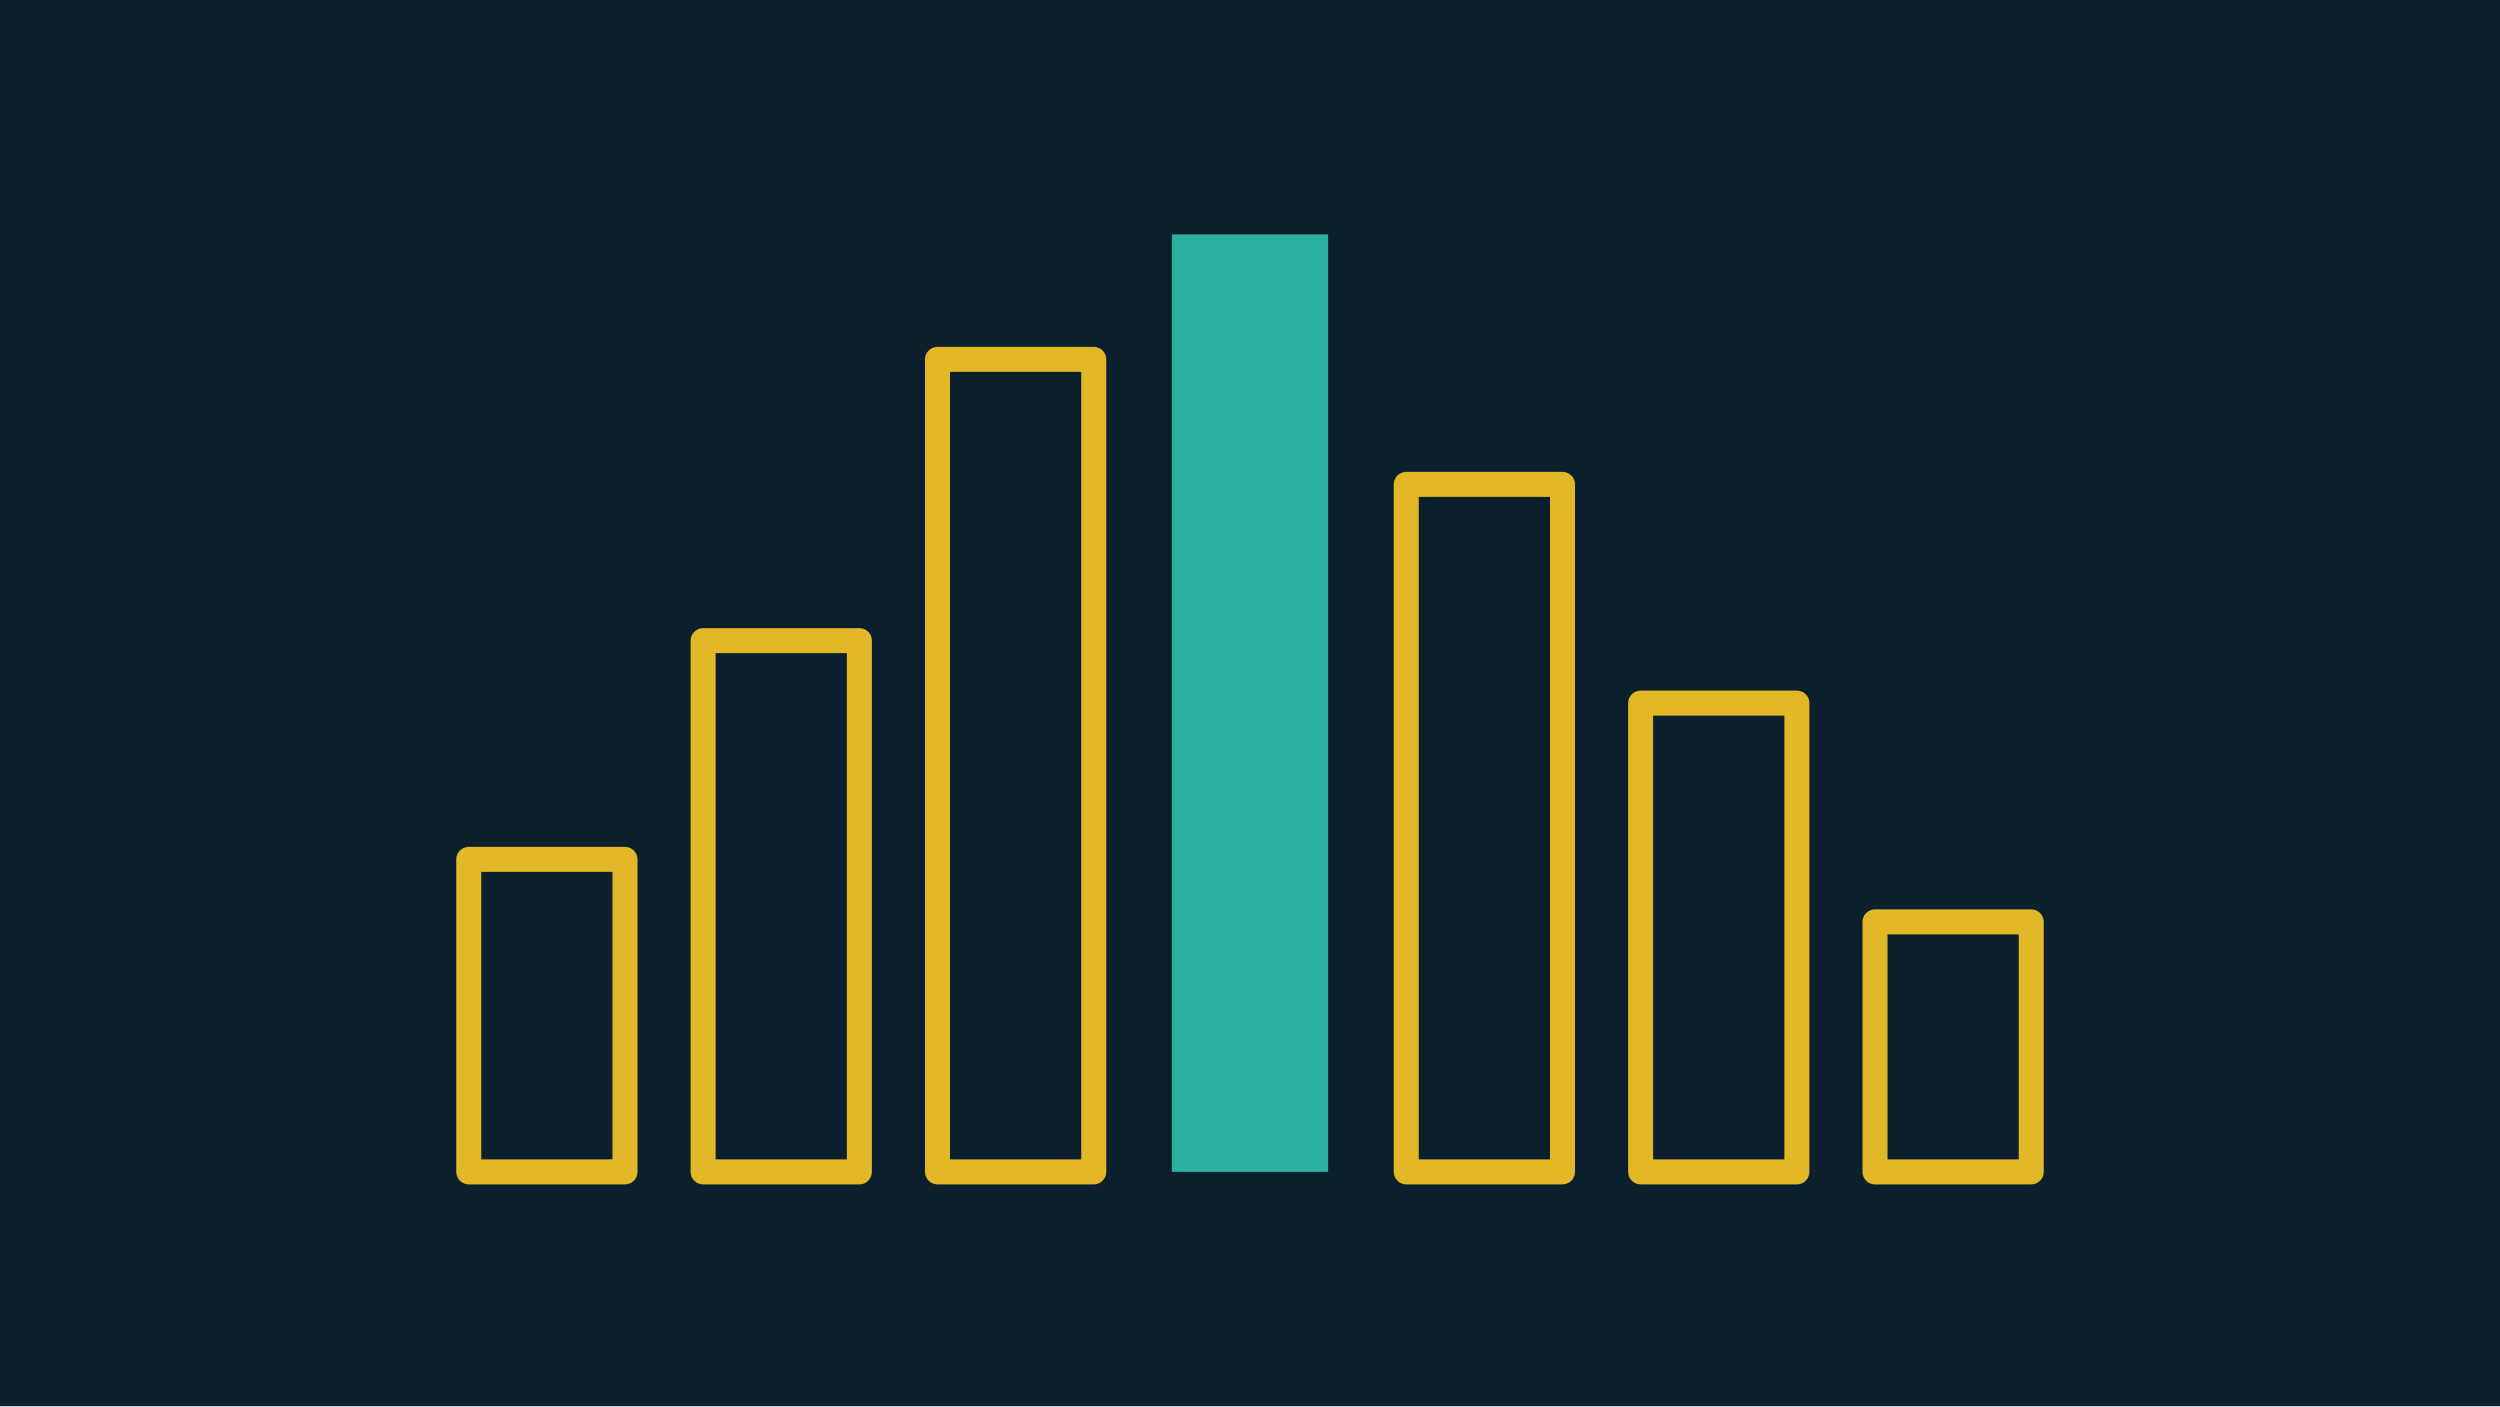
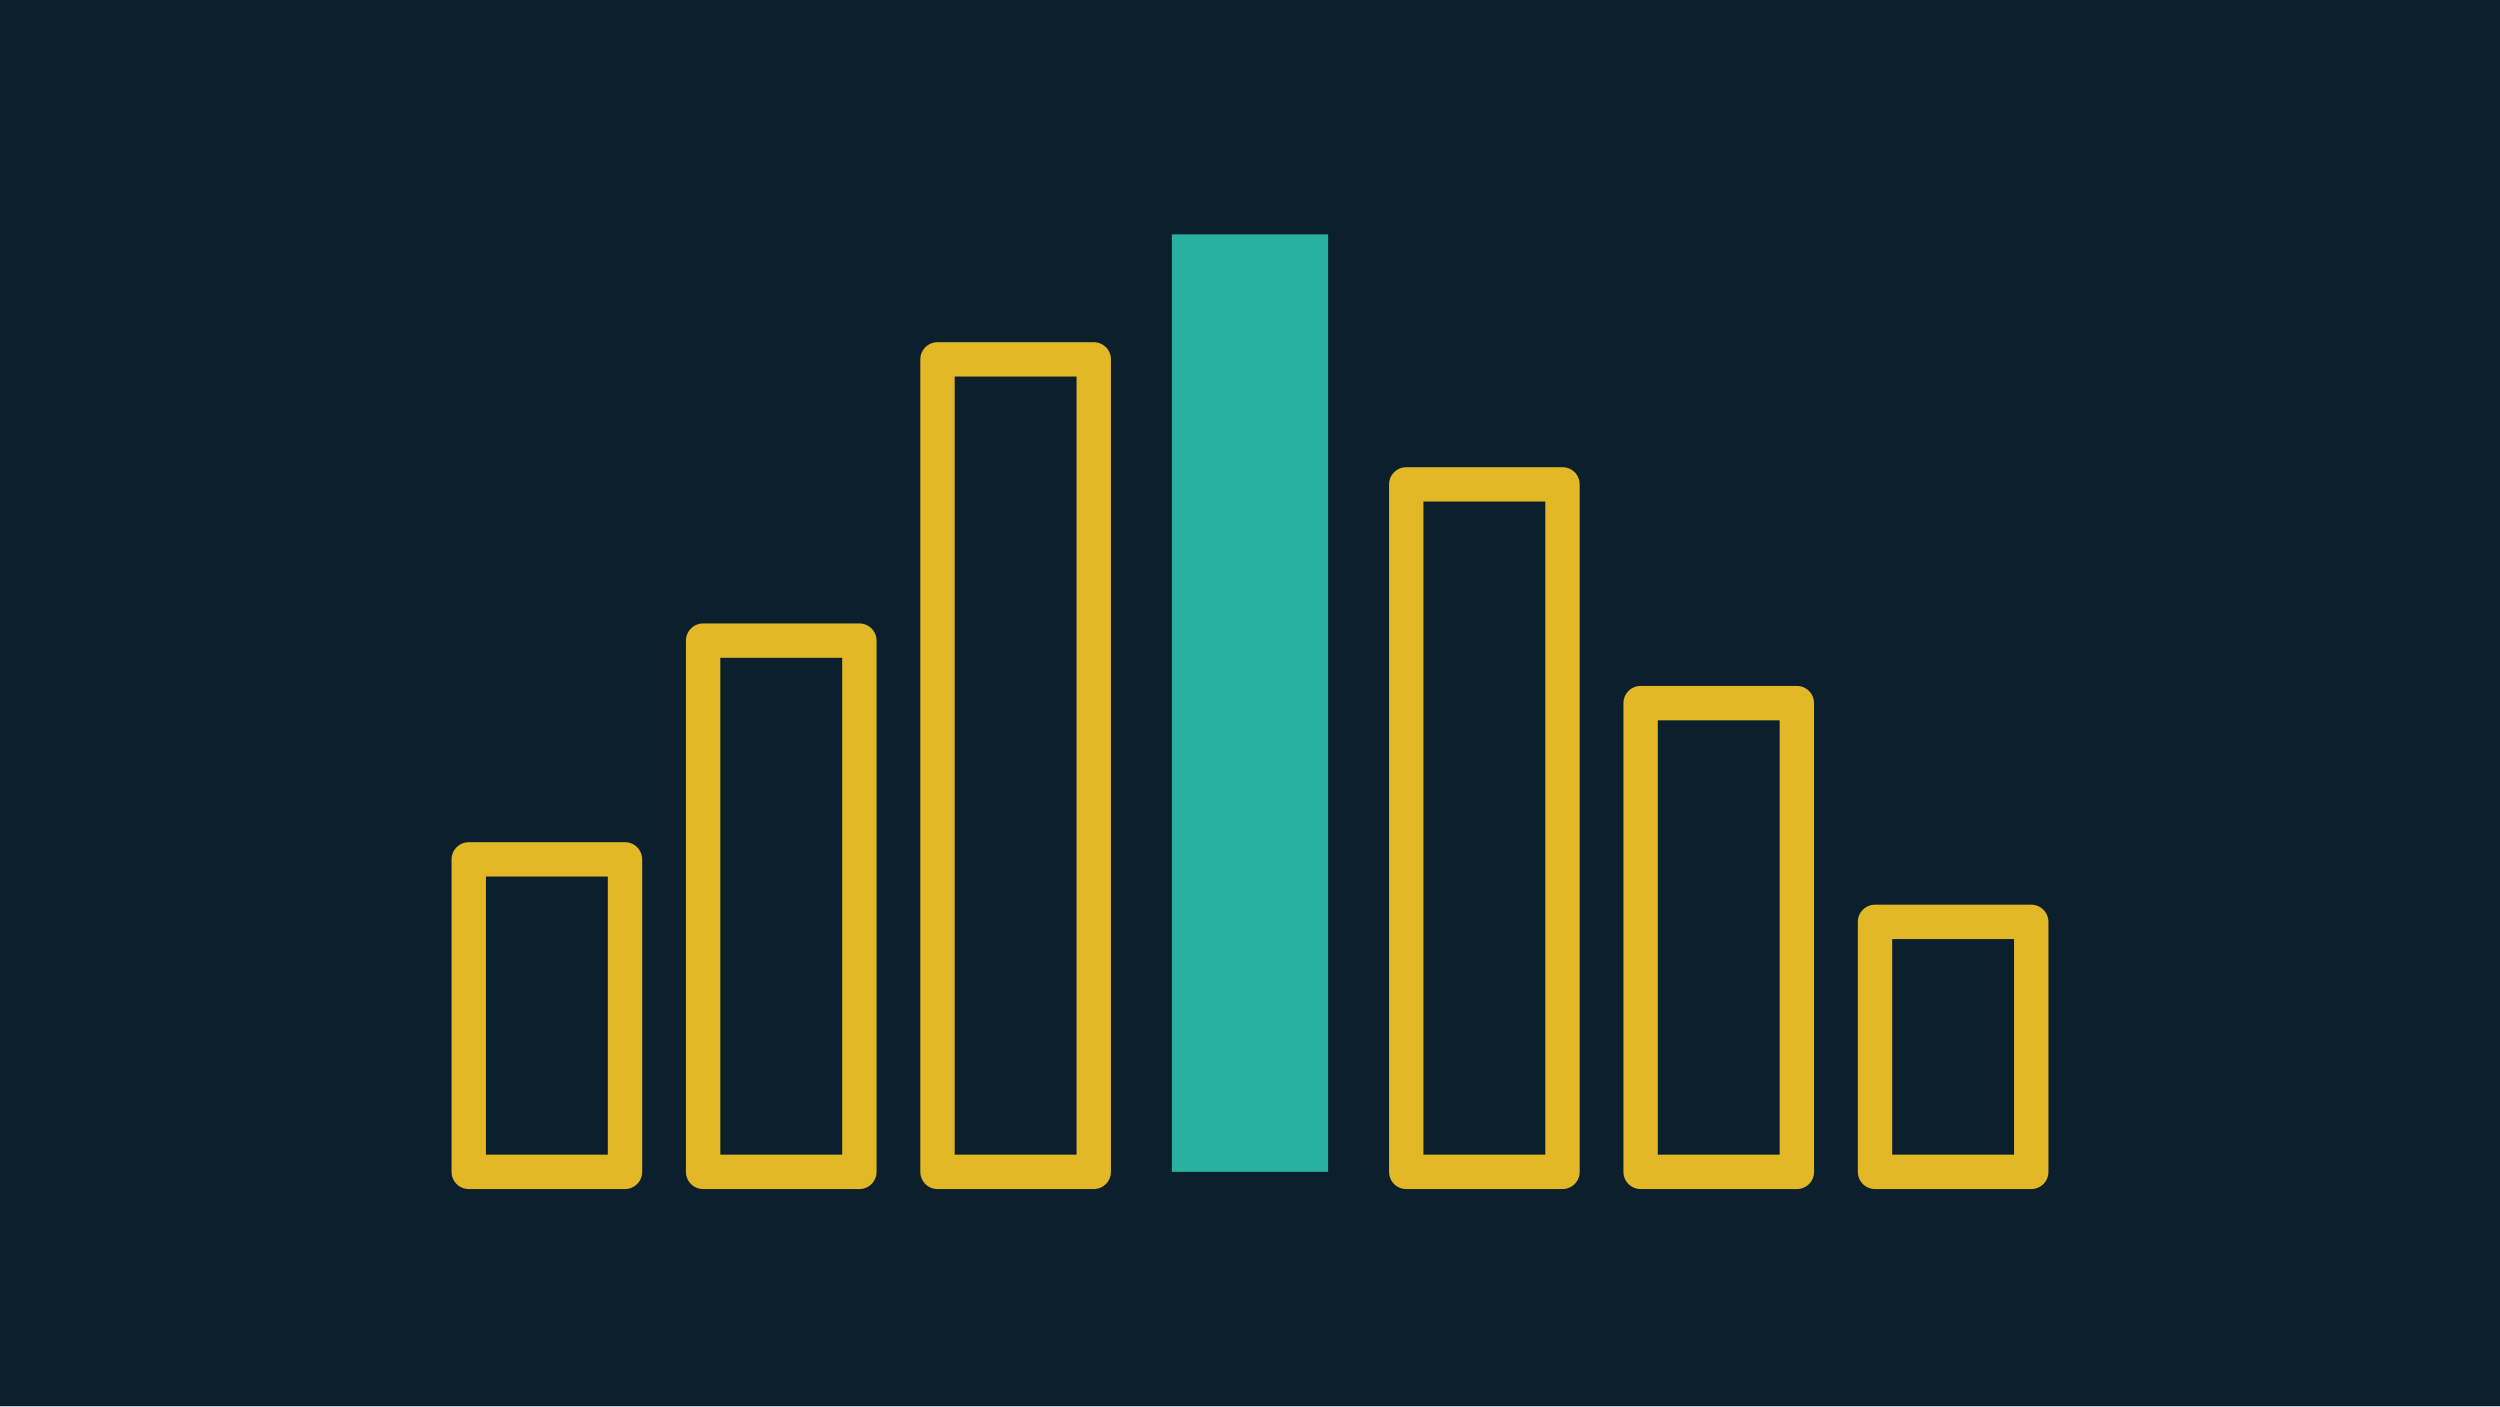
<svg xmlns="http://www.w3.org/2000/svg" viewBox="0 0 160 90" role="img" aria-label="Analysis · statistics">
  <rect width="160" height="90" fill="#0b1f2d" />
-   <rect x="30" y="55" width="10" height="20" fill="none" stroke="#f9c926" stroke-width="1.6" stroke-linecap="round" stroke-linejoin="round" opacity=".9" />
-   <rect x="45" y="41" width="10" height="34" fill="none" stroke="#f9c926" stroke-width="1.6" stroke-linecap="round" stroke-linejoin="round" opacity=".9" />
-   <rect x="60" y="23" width="10" height="52" fill="none" stroke="#f9c926" stroke-width="1.6" stroke-linecap="round" stroke-linejoin="round" opacity=".9" />
+   <rect x="30" y="55" width="10" height="20" fill="none" stroke="#f9c926" stroke-width="2.2" stroke-linecap="round" stroke-linejoin="round" opacity=".9" />
+   <rect x="45" y="41" width="10" height="34" fill="none" stroke="#f9c926" stroke-width="2.2" stroke-linecap="round" stroke-linejoin="round" opacity=".9" />
+   <rect x="60" y="23" width="10" height="52" fill="none" stroke="#f9c926" stroke-width="2.2" stroke-linecap="round" stroke-linejoin="round" opacity=".9" />
  <rect x="75" y="15" width="10" height="60" fill="#2ab0a0" stroke="none" />
-   <rect x="90" y="31" width="10" height="44" fill="none" stroke="#f9c926" stroke-width="1.6" stroke-linecap="round" stroke-linejoin="round" opacity=".9" />
-   <rect x="105" y="45" width="10" height="30" fill="none" stroke="#f9c926" stroke-width="1.6" stroke-linecap="round" stroke-linejoin="round" opacity=".9" />
-   <rect x="120" y="59" width="10" height="16" fill="none" stroke="#f9c926" stroke-width="1.6" stroke-linecap="round" stroke-linejoin="round" opacity=".9" />
+   <rect x="90" y="31" width="10" height="44" fill="none" stroke="#f9c926" stroke-width="2.2" stroke-linecap="round" stroke-linejoin="round" opacity=".9" />
+   <rect x="105" y="45" width="10" height="30" fill="none" stroke="#f9c926" stroke-width="2.2" stroke-linecap="round" stroke-linejoin="round" opacity=".9" />
+   <rect x="120" y="59" width="10" height="16" fill="none" stroke="#f9c926" stroke-width="2.2" stroke-linecap="round" stroke-linejoin="round" opacity=".9" />
</svg>
